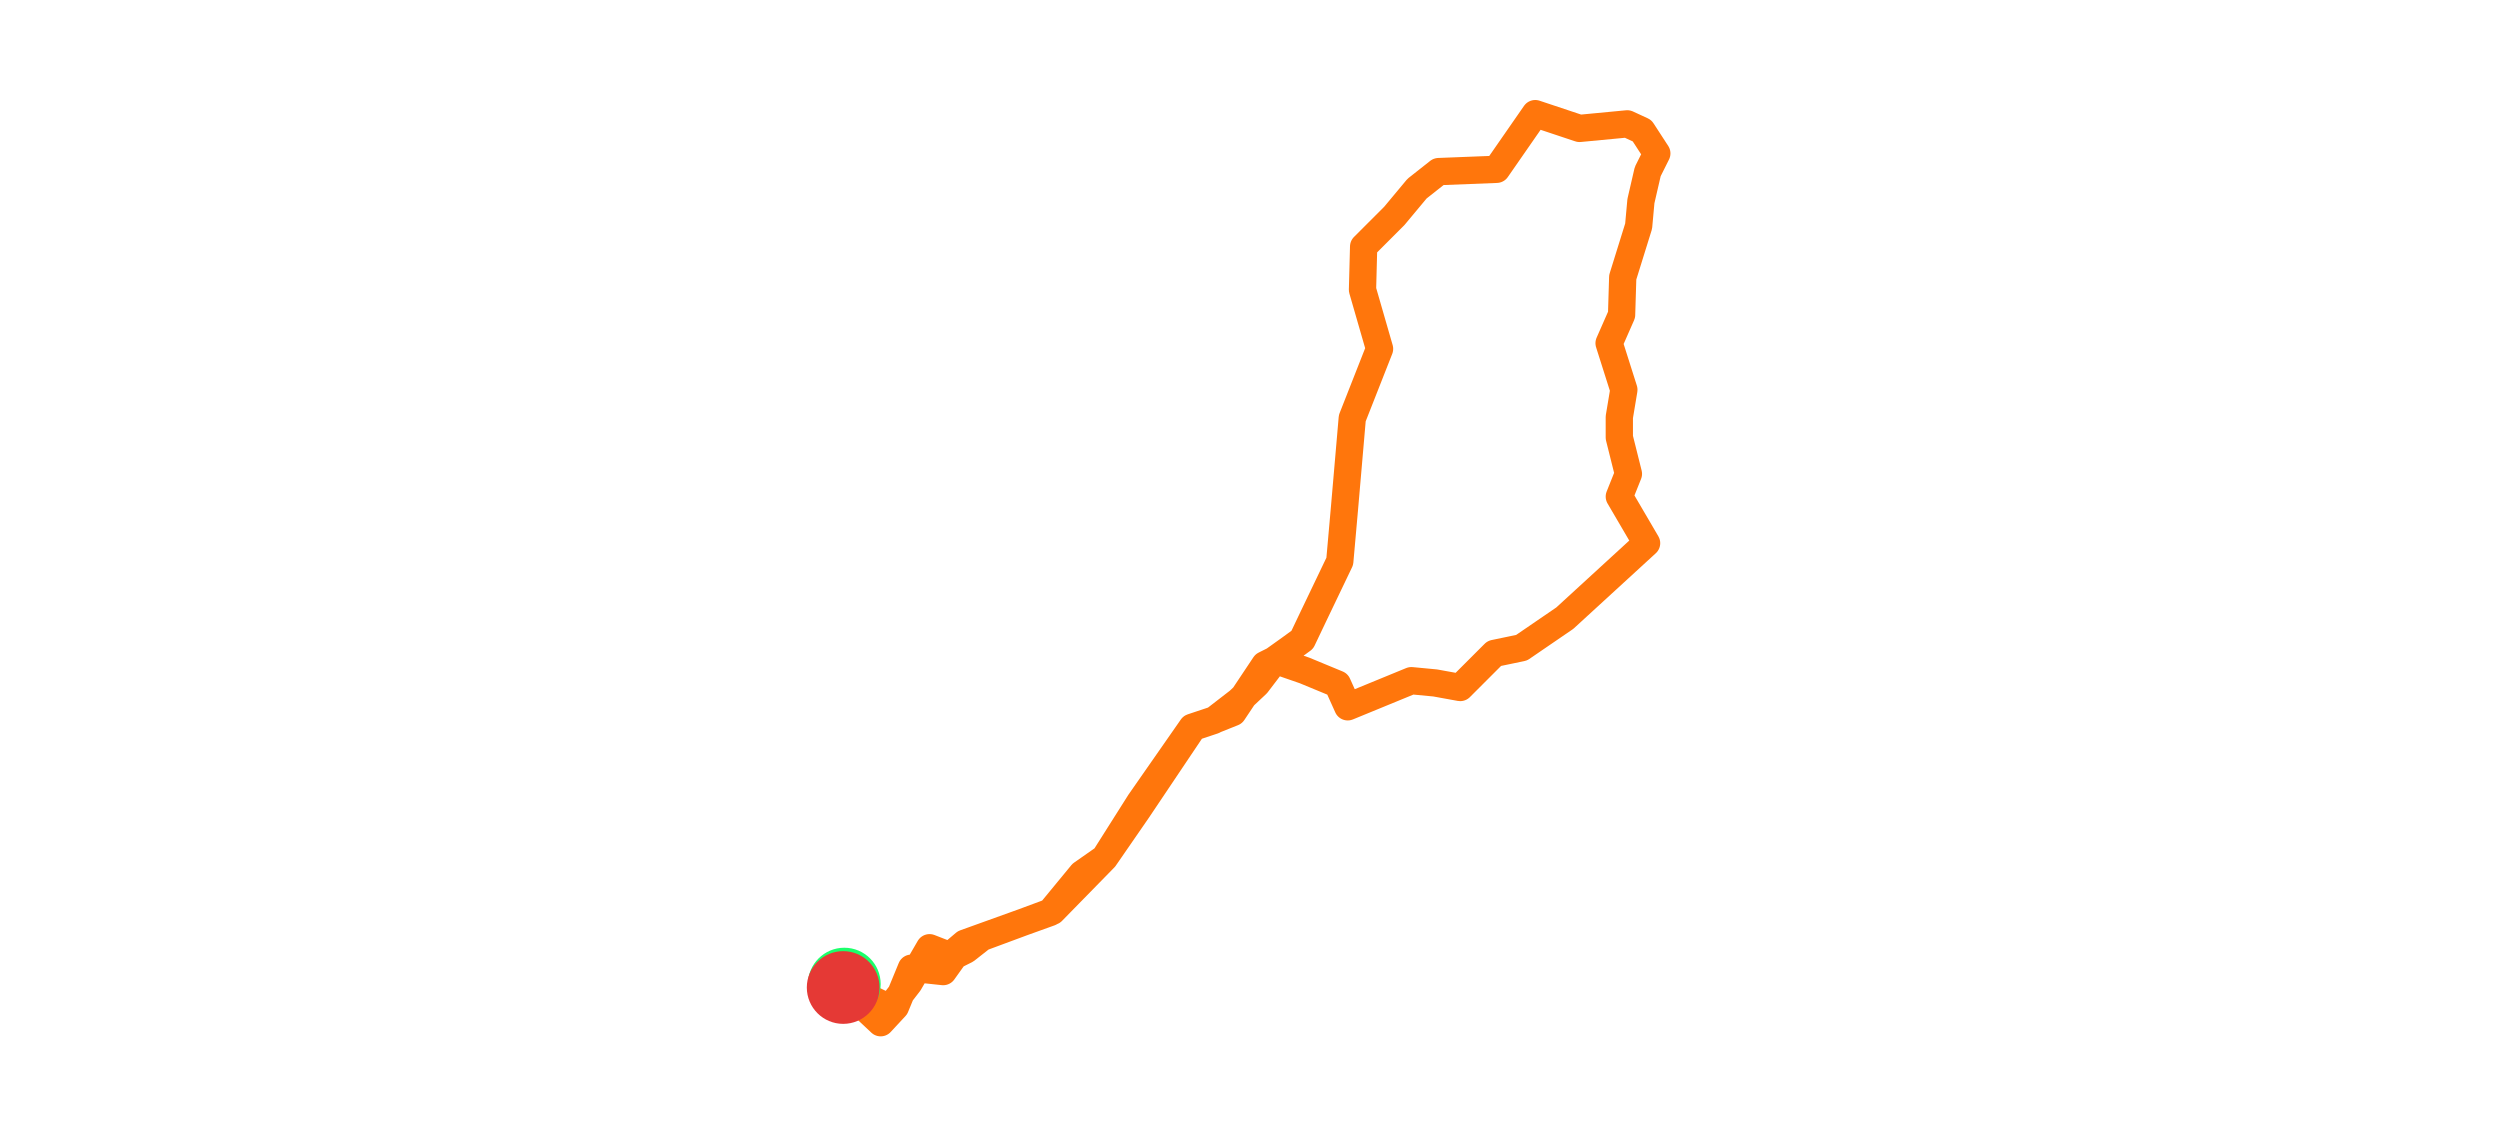
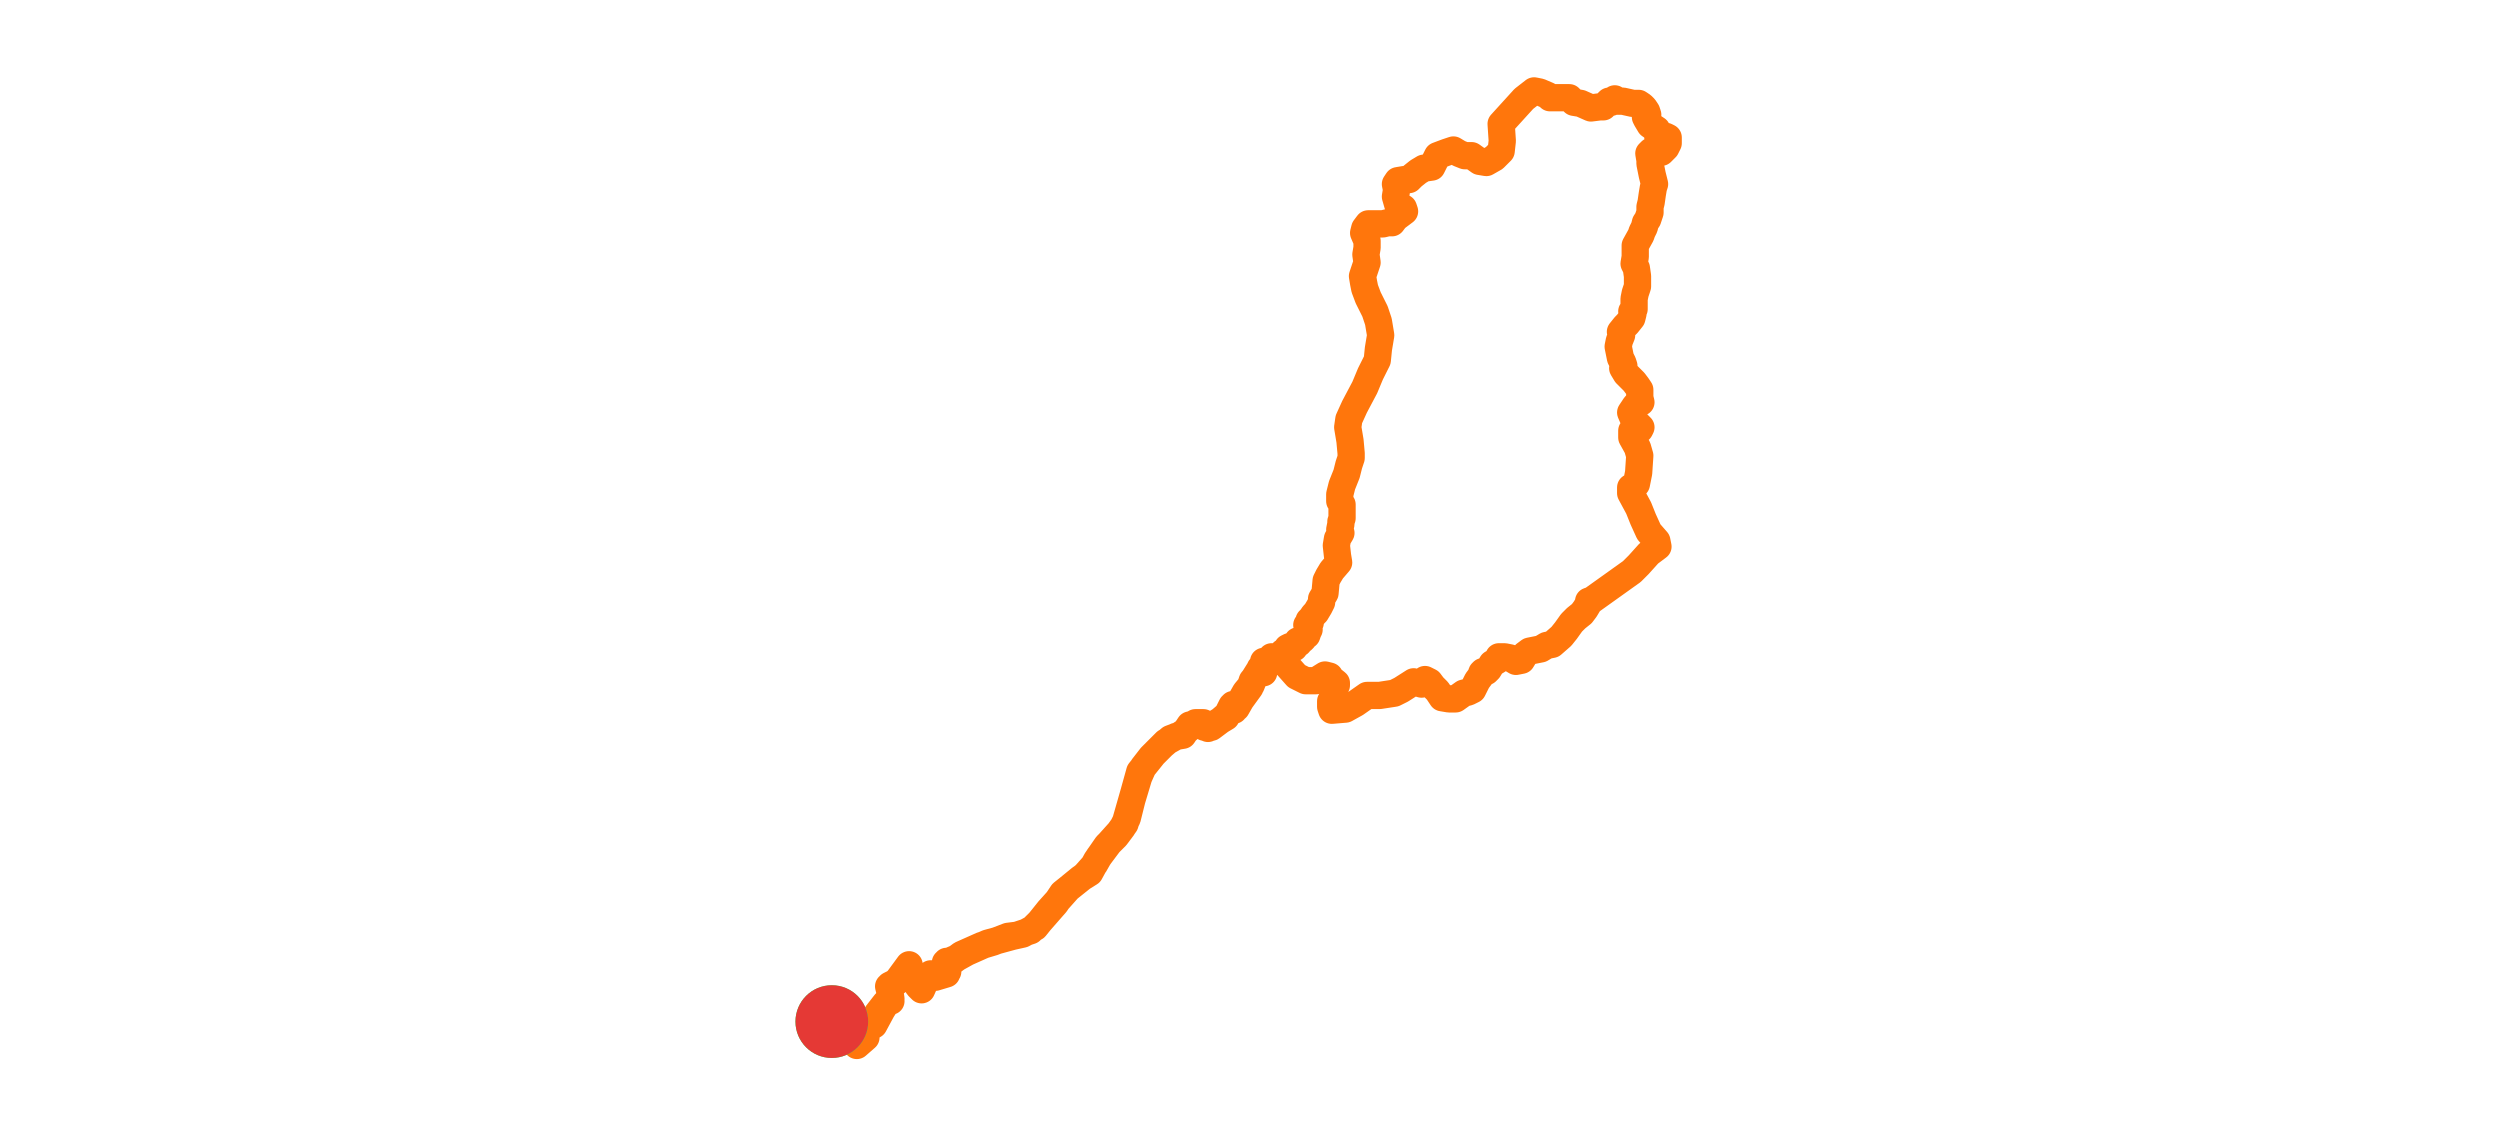
<svg xmlns="http://www.w3.org/2000/svg" width="220" height="100" viewBox="0 0 220 100">
-   <path d="M 74.3 86.6 L 75.2 87.2 L 78.3 88.7 L 80.0 86.5 L 81.8 83.4 L 83.6 84.1 L 84.9 83.0 L 92.4 80.3 L 95.2 76.9 L 97.2 75.5 L 100.3 70.6 L 104.9 64.0 L 107.0 63.3 L 108.5 62.7 L 111.3 58.5 L 112.1 58.1 L 113.5 57.1 L 114.6 56.3 L 115.6 54.2 L 117.9 49.4 L 118.3 44.9 L 119.0 36.8 L 121.4 30.7 L 119.9 25.5 L 120.0 21.7 L 122.7 19.0 L 124.7 16.6 L 126.6 15.1 L 131.7 14.9 L 135.1 10.0 L 139.0 11.3 L 143.2 10.9 L 144.5 11.5 L 145.8 13.5 L 145.0 15.1 L 144.4 17.7 L 144.2 19.9 L 142.8 24.4 L 142.7 27.7 L 141.6 30.2 L 142.9 34.3 L 142.5 36.7 L 142.5 38.5 L 143.3 41.7 L 142.5 43.7 L 144.9 47.8 L 137.7 54.4 L 133.9 57.0 L 131.5 57.5 L 128.5 60.5 L 126.3 60.1 L 124.2 59.9 L 118.6 62.2 L 117.7 60.2 L 114.8 59.0 L 112.2 58.1 L 110.6 60.2 L 109.0 61.7 L 106.8 63.4 L 105.0 64.0 L 100.1 71.3 L 97.2 75.5 L 92.6 80.2 L 86.4 82.5 L 85.0 83.6 L 84.0 84.1 L 83.0 85.5 L 80.2 85.2 L 78.8 88.6 L 77.5 90.0 L 74.2 86.9" fill="none" stroke="#ff6f00" stroke-width="2.4" stroke-linecap="round" stroke-linejoin="round" opacity="0.95" />
-   <circle cx="74.3" cy="86.6" r="3.2" fill="#1cff6b" />
-   <circle cx="74.2" cy="86.9" r="3.2" fill="#e53935" />
+   <path d="M 73.2 89.9 L 73.9 90.1 L 74.7 91.2 L 75.4 92.0 L 76.2 91.3 L 76.2 90.6 L 76.9 90.2 L 77.6 88.9 L 78.1 88.1 L 78.4 88.1 L 78.3 87.5 L 78.3 86.9 L 78.3 86.7 L 78.9 86.4 L 80.0 84.9 L 80.0 85.5 L 80.8 86.8 L 81.1 87.1 L 81.5 86.2 L 82.0 85.7 L 82.3 86.0 L 83.3 85.7 L 83.3 85.2 L 83.3 84.6 L 83.8 84.6 L 84.6 84.0 L 85.5 83.6 L 86.4 83.2 L 87.4 82.9 L 88.7 82.4 L 89.5 82.3 L 90.7 81.9 L 91.5 81.1 L 92.9 79.5 L 93.5 78.6 L 94.5 77.8 L 95.5 77.0 L 96.3 76.1 L 96.7 75.4 L 97.6 74.2 L 98.5 73.2 L 99.0 72.5 L 99.4 71.1 L 99.8 69.7 L 100.3 67.9 L 100.7 67.4 L 101.5 66.4 L 102.3 65.6 L 103.0 65.0 L 103.8 64.7 L 104.4 64.3 L 105.2 63.6 L 105.9 63.6 L 106.0 63.9 L 106.3 64.1 L 106.9 63.7 L 107.9 63.1 L 108.4 62.1 L 108.5 62.3 L 108.8 62.3 L 109.6 60.9 L 110.1 60.3 L 110.3 59.8 L 110.8 59.0 L 111.0 58.7 L 111.1 59.2 L 111.2 59.0 L 111.2 58.3 L 111.2 58.2 L 111.5 58.5 L 111.7 58.4 L 111.7 58.1 L 112.0 57.8 L 112.3 57.8 L 112.5 57.8 L 112.6 57.9 L 112.9 58.0 L 113.3 58.6 L 114.1 59.5 L 114.9 59.9 L 115.8 59.9 L 116.6 59.4 L 117.0 59.5 L 117.1 59.7 L 117.6 60.1 L 117.6 60.3 L 117.4 60.7 L 117.3 61.4 L 117.1 61.7 L 117.1 62.2 L 117.2 62.5 L 118.4 62.4 L 119.3 61.9 L 120.3 61.2 L 121.4 61.2 L 122.7 61.0 L 123.3 60.7 L 124.4 60.0 L 125.1 60.2 L 125.4 59.8 L 125.8 60.0 L 126.1 60.4 L 126.5 60.8 L 126.9 61.4 L 127.5 61.5 L 128.1 61.5 L 128.8 61.0 L 129.2 60.9 L 129.6 60.7 L 130.0 59.9 L 130.3 59.5 L 130.4 59.2 L 130.5 59.1 L 130.8 59.1 L 131.0 58.9 L 131.3 58.4 L 131.8 58.1 L 131.9 57.8 L 132.4 57.8 L 132.9 57.9 L 133.4 58.2 L 133.9 58.1 L 134.2 57.6 L 134.6 57.3 L 135.6 57.1 L 136.1 56.8 L 136.6 56.7 L 137.4 56.0 L 137.8 55.5 L 138.3 54.8 L 138.7 54.4 L 139.2 54.0 L 139.5 53.6 L 139.8 53.1 L 139.8 52.9 L 140.1 52.8 L 143.6 50.3 L 144.2 49.7 L 145.1 48.7 L 145.9 48.1 L 145.8 47.6 L 145.1 46.8 L 144.6 45.7 L 144.2 44.7 L 143.5 43.4 L 143.5 42.9 L 144.0 42.6 L 144.2 41.6 L 144.3 40.1 L 144.1 39.4 L 143.6 38.5 L 143.6 37.9 L 143.9 37.6 L 144.1 37.6 L 144.3 37.8 L 144.4 37.6 L 144.1 37.3 L 143.8 37.0 L 143.5 36.3 L 143.7 36.0 L 143.9 35.7 L 144.1 35.5 L 144.4 35.4 L 144.3 35.0 L 144.3 34.6 L 144.3 34.3 L 144.1 34.0 L 143.8 33.6 L 143.5 33.3 L 143.1 32.9 L 142.8 32.4 L 142.9 32.2 L 142.8 31.9 L 142.6 31.5 L 142.4 30.5 L 142.5 30.0 L 142.7 29.5 L 142.6 29.2 L 143.0 28.7 L 143.2 28.5 L 143.6 28.0 L 143.7 27.6 L 143.6 27.4 L 143.8 27.2 L 143.8 27.0 L 143.8 26.7 L 143.8 26.3 L 143.9 25.8 L 144.1 25.2 L 144.1 24.3 L 144.0 23.6 L 143.8 23.2 L 143.9 22.6 L 143.9 22.2 L 143.9 21.6 L 144.4 20.7 L 144.5 20.4 L 144.6 20.2 L 144.7 20.0 L 144.8 19.6 L 145.0 19.3 L 145.2 18.7 L 145.2 18.2 L 145.3 17.8 L 145.4 17.1 L 145.5 16.5 L 145.6 16.2 L 145.4 15.4 L 145.2 14.4 L 145.2 14.1 L 145.1 13.5 L 145.3 13.3 L 145.6 13.4 L 145.8 13.4 L 146.2 13.4 L 146.6 13.0 L 146.8 12.6 L 146.8 12.1 L 146.6 12.0 L 146.4 12.1 L 146.2 12.2 L 145.9 12.1 L 145.8 11.4 L 145.2 11.0 L 144.9 10.5 L 144.8 10.3 L 145.0 10.1 L 144.9 9.8 L 144.7 9.5 L 144.5 9.3 L 144.2 9.1 L 143.7 9.1 L 142.8 8.9 L 142.3 8.9 L 142.1 8.7 L 141.8 9.0 L 141.6 8.9 L 141.1 9.4 L 140.8 9.4 L 140.0 9.5 L 139.1 9.1 L 138.5 9.0 L 138.1 8.6 L 137.2 8.6 L 136.4 8.6 L 136.2 8.4 L 135.5 8.1 L 135.0 8.0 L 134.1 8.7 L 133.1 9.8 L 132.1 10.9 L 132.2 12.4 L 132.1 13.3 L 131.5 13.9 L 130.8 14.3 L 130.2 14.2 L 129.5 13.7 L 128.9 13.7 L 128.4 13.5 L 127.9 13.2 L 127.3 13.4 L 126.5 13.7 L 126.3 14.1 L 126.0 14.7 L 125.3 14.8 L 124.8 15.1 L 124.3 15.5 L 124.0 15.8 L 123.6 15.8 L 123.0 15.9 L 122.8 16.2 L 122.9 16.7 L 122.8 17.3 L 123.0 18.0 L 123.5 18.3 L 123.6 18.6 L 122.8 19.2 L 122.5 19.6 L 122.1 19.6 L 121.7 19.7 L 121.0 19.7 L 120.4 19.7 L 120.1 20.1 L 120.0 20.5 L 120.3 21.2 L 120.3 21.8 L 120.2 22.4 L 120.3 23.1 L 120.1 23.7 L 119.9 24.3 L 120.0 24.9 L 120.1 25.4 L 120.4 26.2 L 121.0 27.4 L 121.3 28.3 L 121.5 29.5 L 121.3 30.7 L 121.2 31.7 L 120.6 32.9 L 120.1 34.1 L 119.2 35.8 L 118.7 36.9 L 118.6 37.6 L 118.7 38.2 L 118.8 38.8 L 118.9 39.9 L 118.9 40.3 L 118.7 40.9 L 118.5 41.7 L 118.1 42.7 L 117.9 43.5 L 117.9 44.1 L 118.1 44.4 L 118.1 44.8 L 118.1 45.0 L 118.1 45.3 L 118.1 45.6 L 118.0 45.9 L 118.0 46.1 L 117.9 46.6 L 118.0 46.9 L 117.7 47.4 L 117.6 48.0 L 117.7 48.9 L 117.8 49.5 L 117.2 50.2 L 116.9 50.7 L 116.7 51.1 L 116.6 52.2 L 116.3 52.7 L 116.3 53.0 L 116.1 53.4 L 115.8 53.9 L 115.6 54.1 L 115.4 54.4 L 115.2 54.6 L 115.3 54.8 L 115.2 54.9 L 115.0 55.0 L 115.2 55.4 L 115.1 55.6 L 115.0 55.9 L 114.7 56.1 L 114.7 56.2 L 114.6 56.3 L 114.2 56.4 L 114.3 56.6 L 114.1 56.7 L 113.9 57.0 L 113.5 56.9 L 113.3 57.0 L 113.2 57.2 L 113.2 57.4 L 113.0 57.5 L 112.9 57.4 L 112.9 57.6 L 112.7 57.7 L 112.5 57.8 L 112.4 57.8 L 112.2 57.8 L 111.9 57.8 L 111.7 58.2 L 111.6 58.5 L 111.3 58.3 L 111.2 58.2 L 111.1 58.7 L 111.2 59.2 L 111.0 58.8 L 110.9 58.8 L 110.7 59.3 L 110.2 59.9 L 110.0 60.5 L 109.2 61.6 L 108.6 62.5 L 108.5 62.0 L 108.1 62.8 L 107.4 63.4 L 106.6 64.0 L 106.0 64.0 L 106.3 63.8 L 105.5 63.6 L 104.7 63.8 L 104.1 64.7 L 103.5 64.8 L 102.6 65.3 L 101.9 66.0 L 101.3 66.6 L 100.6 67.5 L 100.2 68.4 L 99.6 70.4 L 99.2 72.0 L 98.8 72.8 L 98.2 73.6 L 97.4 74.4 L 96.5 75.7 L 95.9 76.8 L 95.1 77.3 L 94.0 78.2 L 93.2 79.1 L 92.3 80.1 L 91.1 81.6 L 90.0 82.2 L 89.1 82.4 L 88.0 82.7 L 86.9 83.0 L 86.0 83.4 L 85.1 83.8 L 84.2 84.3 L 83.5 84.6 L 83.2 84.7 L 83.4 85.5 L 82.8 85.8 L 82.2 86.0 L 81.9 85.7 L 81.2 86.8 L 81.1 87.1 L 80.3 86.1 L 80.0 85.1 L 79.3 86.0 L 78.6 86.6 L 78.2 86.8 L 78.3 87.2 L 78.4 87.9 L 78.3 88.1 L 77.9 88.3 L 77.2 89.2 L 76.4 90.4 L 76.2 91.0 L 75.5 91.8 L 75.0 91.5 L 74.2 90.6 L 73.6 89.7" fill="none" stroke="#ff6f00" stroke-width="2.4" stroke-linecap="round" stroke-linejoin="round" opacity="0.95" />
+   <circle cx="73.2" cy="89.9" r="3.2" fill="#1cff6b" />
+   <circle cx="73.2" cy="89.9" r="3.2" fill="#e53935" />
</svg>
